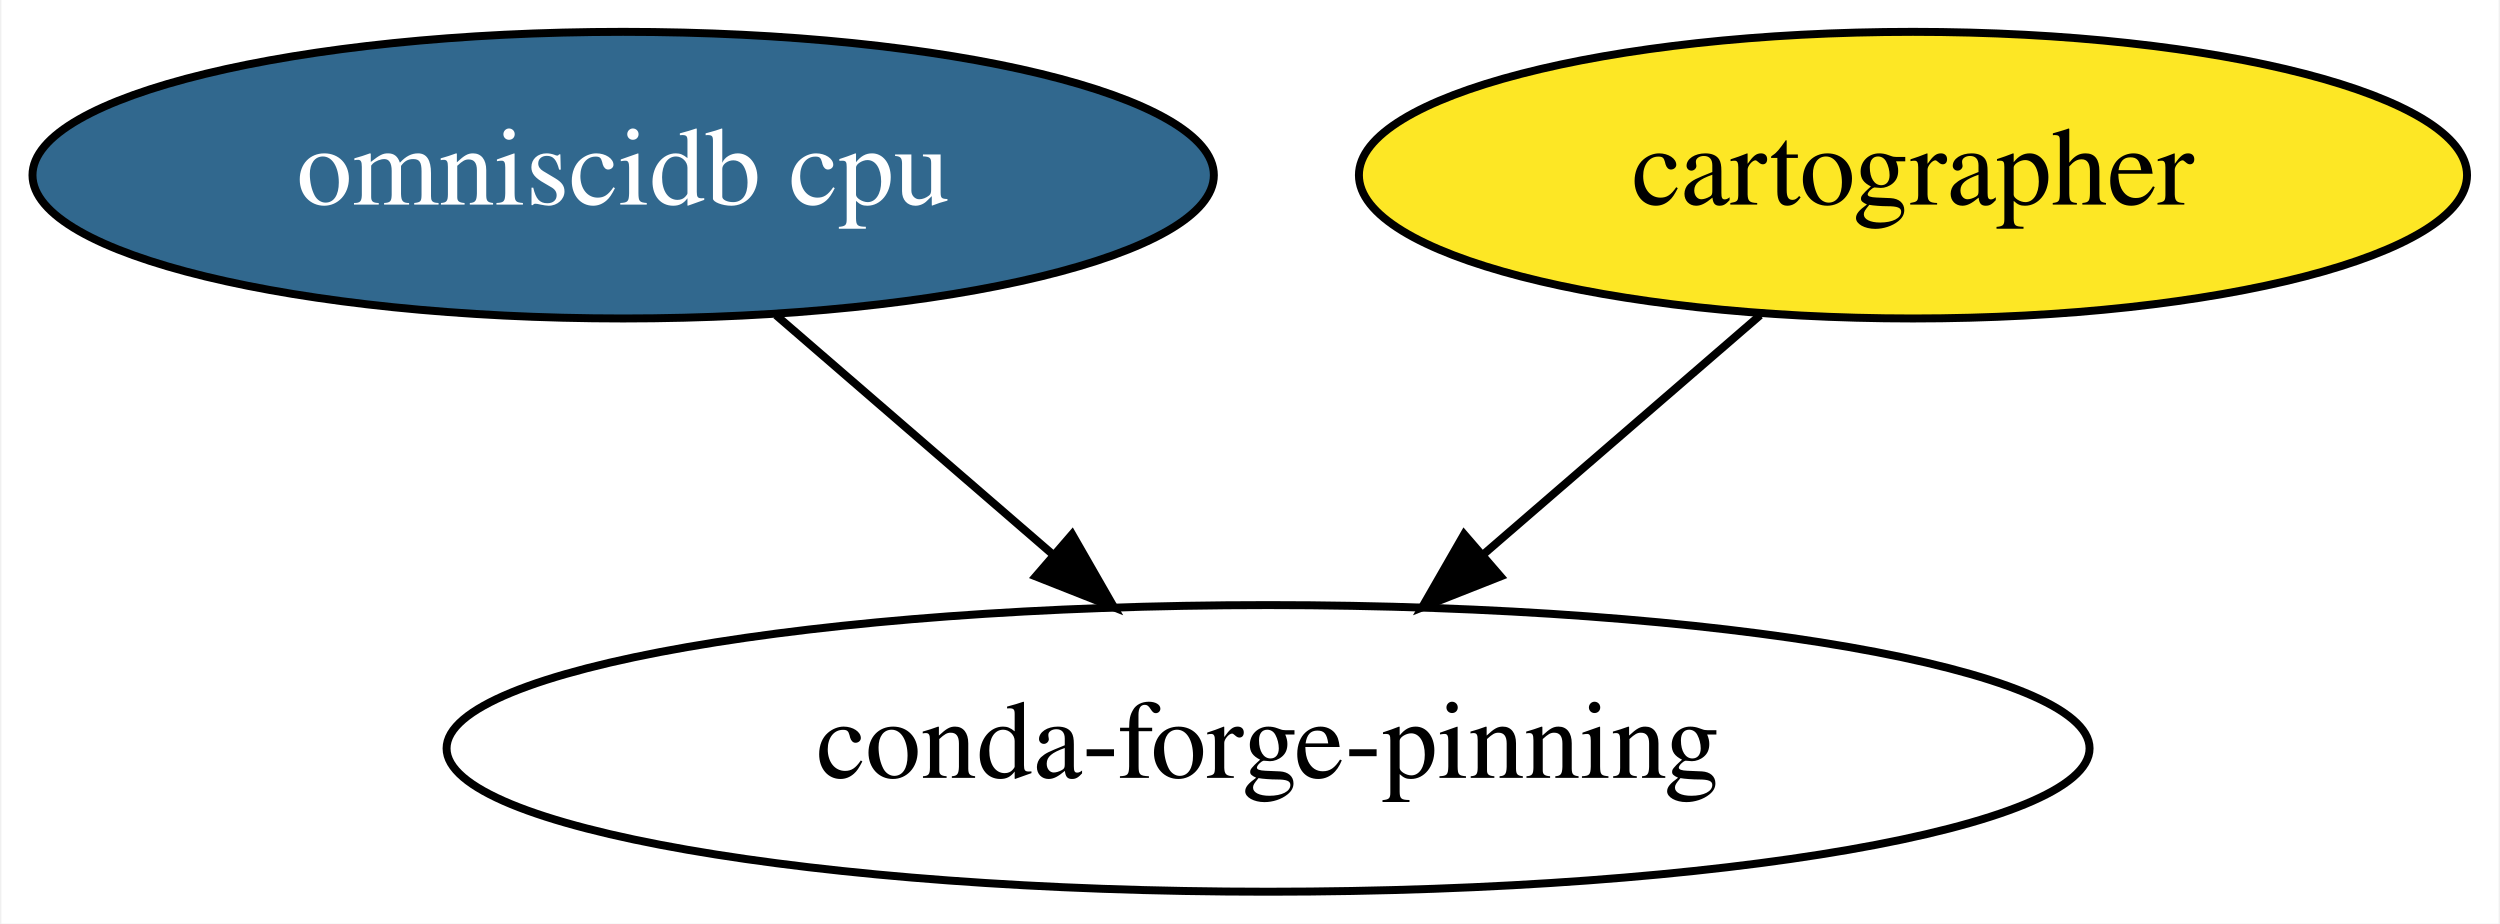
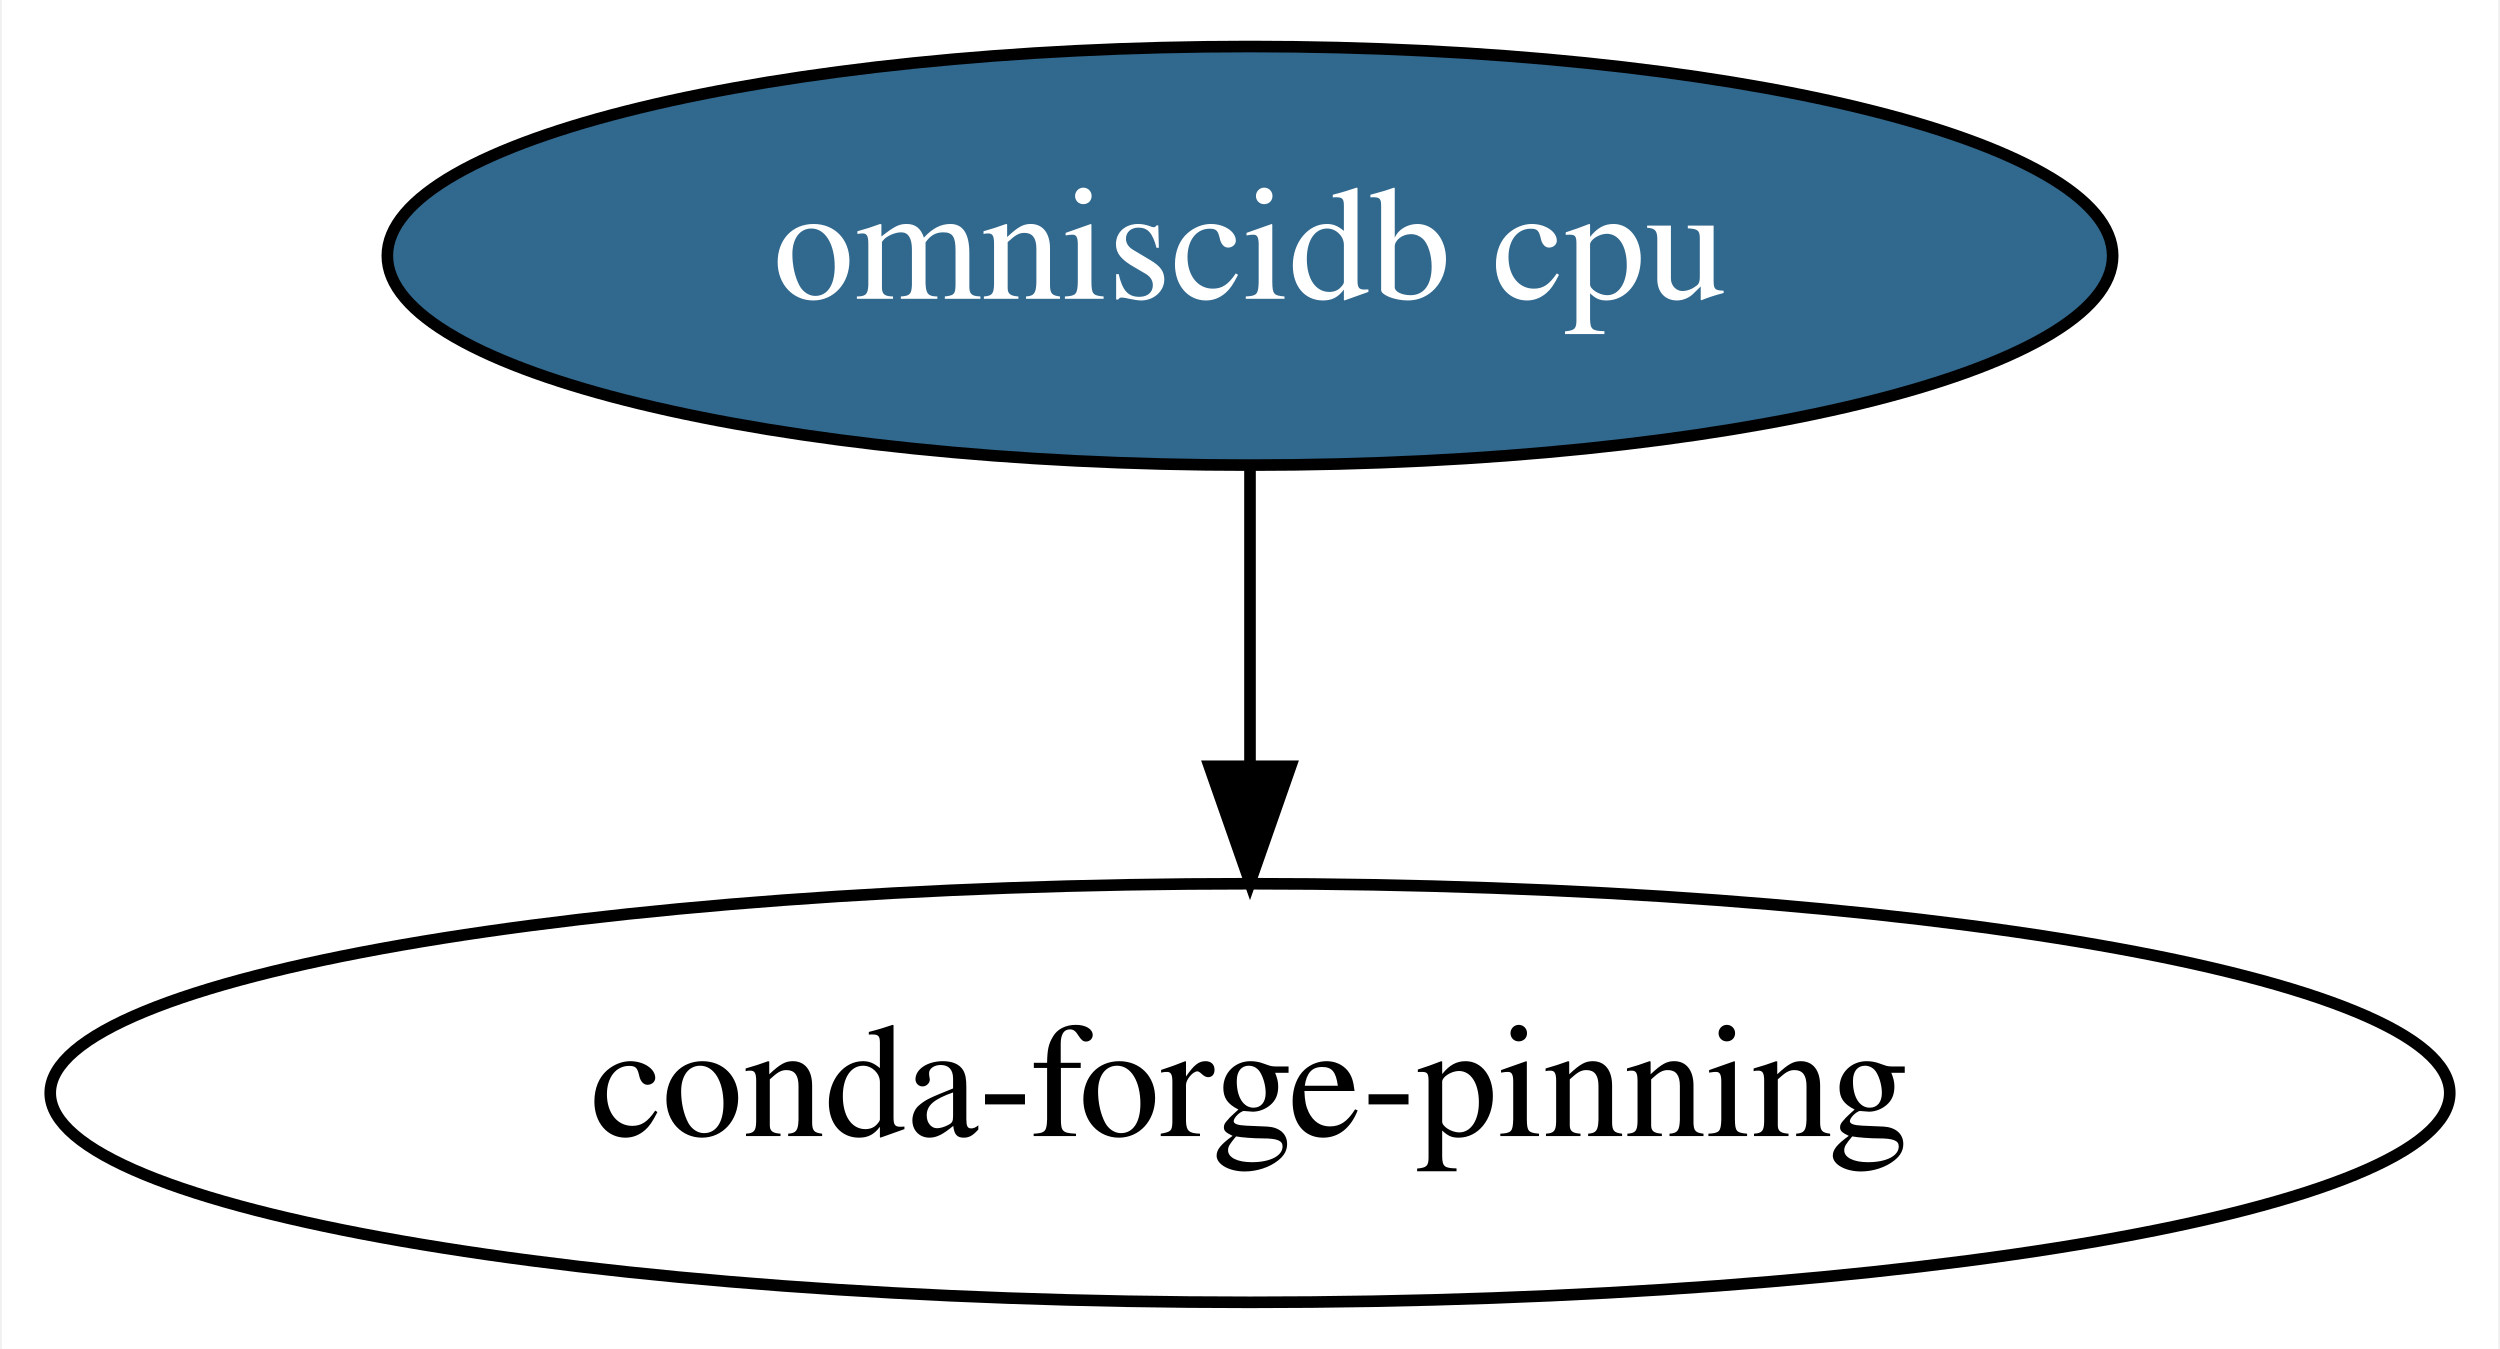
- <svg xmlns="http://www.w3.org/2000/svg" xmlns:xlink="http://www.w3.org/1999/xlink" width="314pt" height="116pt" viewBox="0.00 0.00 313.64 116.00">
+ <svg xmlns="http://www.w3.org/2000/svg" xmlns:xlink="http://www.w3.org/1999/xlink" width="215pt" height="116pt" viewBox="0.00 0.00 214.68 116.00">
  <g id="graph0" class="graph" transform="scale(1 1) rotate(0) translate(4 112)">
-     <polygon fill="white" stroke="transparent" points="-4,4 -4,-112 309.64,-112 309.64,4 -4,4" />
+     <polygon fill="white" stroke="transparent" points="-4,4 -4,-112 210.68,-112 210.68,4 -4,4" />
    <g id="node1" class="node">
      <g id="a_node1">
        <a xlink:href="https://github.com/conda-forge/omniscidb-cpu-feedstock/pull/26" xlink:title="omniscidb cpu">
-           <ellipse fill="#31688e" stroke="black" cx="74.09" cy="-90" rx="74.19" ry="18" />
-           <text text-anchor="middle" x="74.09" y="-86.3" font-family="Times,serif" font-size="14.00" fill="white">omniscidb cpu</text>
+           <ellipse fill="#31688e" stroke="black" cx="103.34" cy="-90" rx="74.19" ry="18" />
+           <text text-anchor="middle" x="103.34" y="-86.3" font-family="Times,serif" font-size="14.00" fill="white">omniscidb cpu</text>
        </a>
      </g>
    </g>
-     <g id="node3" class="node">
-       <ellipse fill="none" stroke="black" cx="155.09" cy="-18" rx="103.18" ry="18" />
-       <text text-anchor="middle" x="155.09" y="-14.3" font-family="Times,serif" font-size="14.00">conda-forge-pinning</text>
+     <g id="node2" class="node">
+       <ellipse fill="none" stroke="black" cx="103.34" cy="-18" rx="103.18" ry="18" />
+       <text text-anchor="middle" x="103.34" y="-14.3" font-family="Times,serif" font-size="14.00">conda-forge-pinning</text>
    </g>
    <g id="edge1" class="edge">
-       <path fill="none" stroke="black" d="M93.29,-72.41C103.7,-63.41 116.75,-52.14 128.16,-42.27" />
-       <polygon fill="black" stroke="black" points="130.48,-44.9 135.75,-35.71 125.9,-39.6 130.48,-44.9" />
-     </g>
-     <g id="node2" class="node">
-       <g id="a_node2">
-         <a xlink:href="https://github.com/conda-forge/cartographer-feedstock" xlink:title="cartographer">
-           <ellipse fill="#fde725" stroke="black" cx="236.09" cy="-90" rx="69.59" ry="18" />
-           <text text-anchor="middle" x="236.09" y="-86.3" font-family="Times,serif" font-size="14.00">cartographer</text>
-         </a>
-       </g>
-     </g>
-     <g id="edge2" class="edge">
-       <path fill="none" stroke="black" d="M216.9,-72.41C206.48,-63.41 193.44,-52.14 182.02,-42.27" />
-       <polygon fill="black" stroke="black" points="184.29,-39.6 174.43,-35.71 179.71,-44.9 184.29,-39.6" />
+       <path fill="none" stroke="black" d="M103.34,-71.7C103.34,-63.98 103.34,-54.71 103.34,-46.11" />
+       <polygon fill="black" stroke="black" points="106.84,-46.1 103.34,-36.1 99.84,-46.1 106.84,-46.1" />
    </g>
  </g>
</svg>
